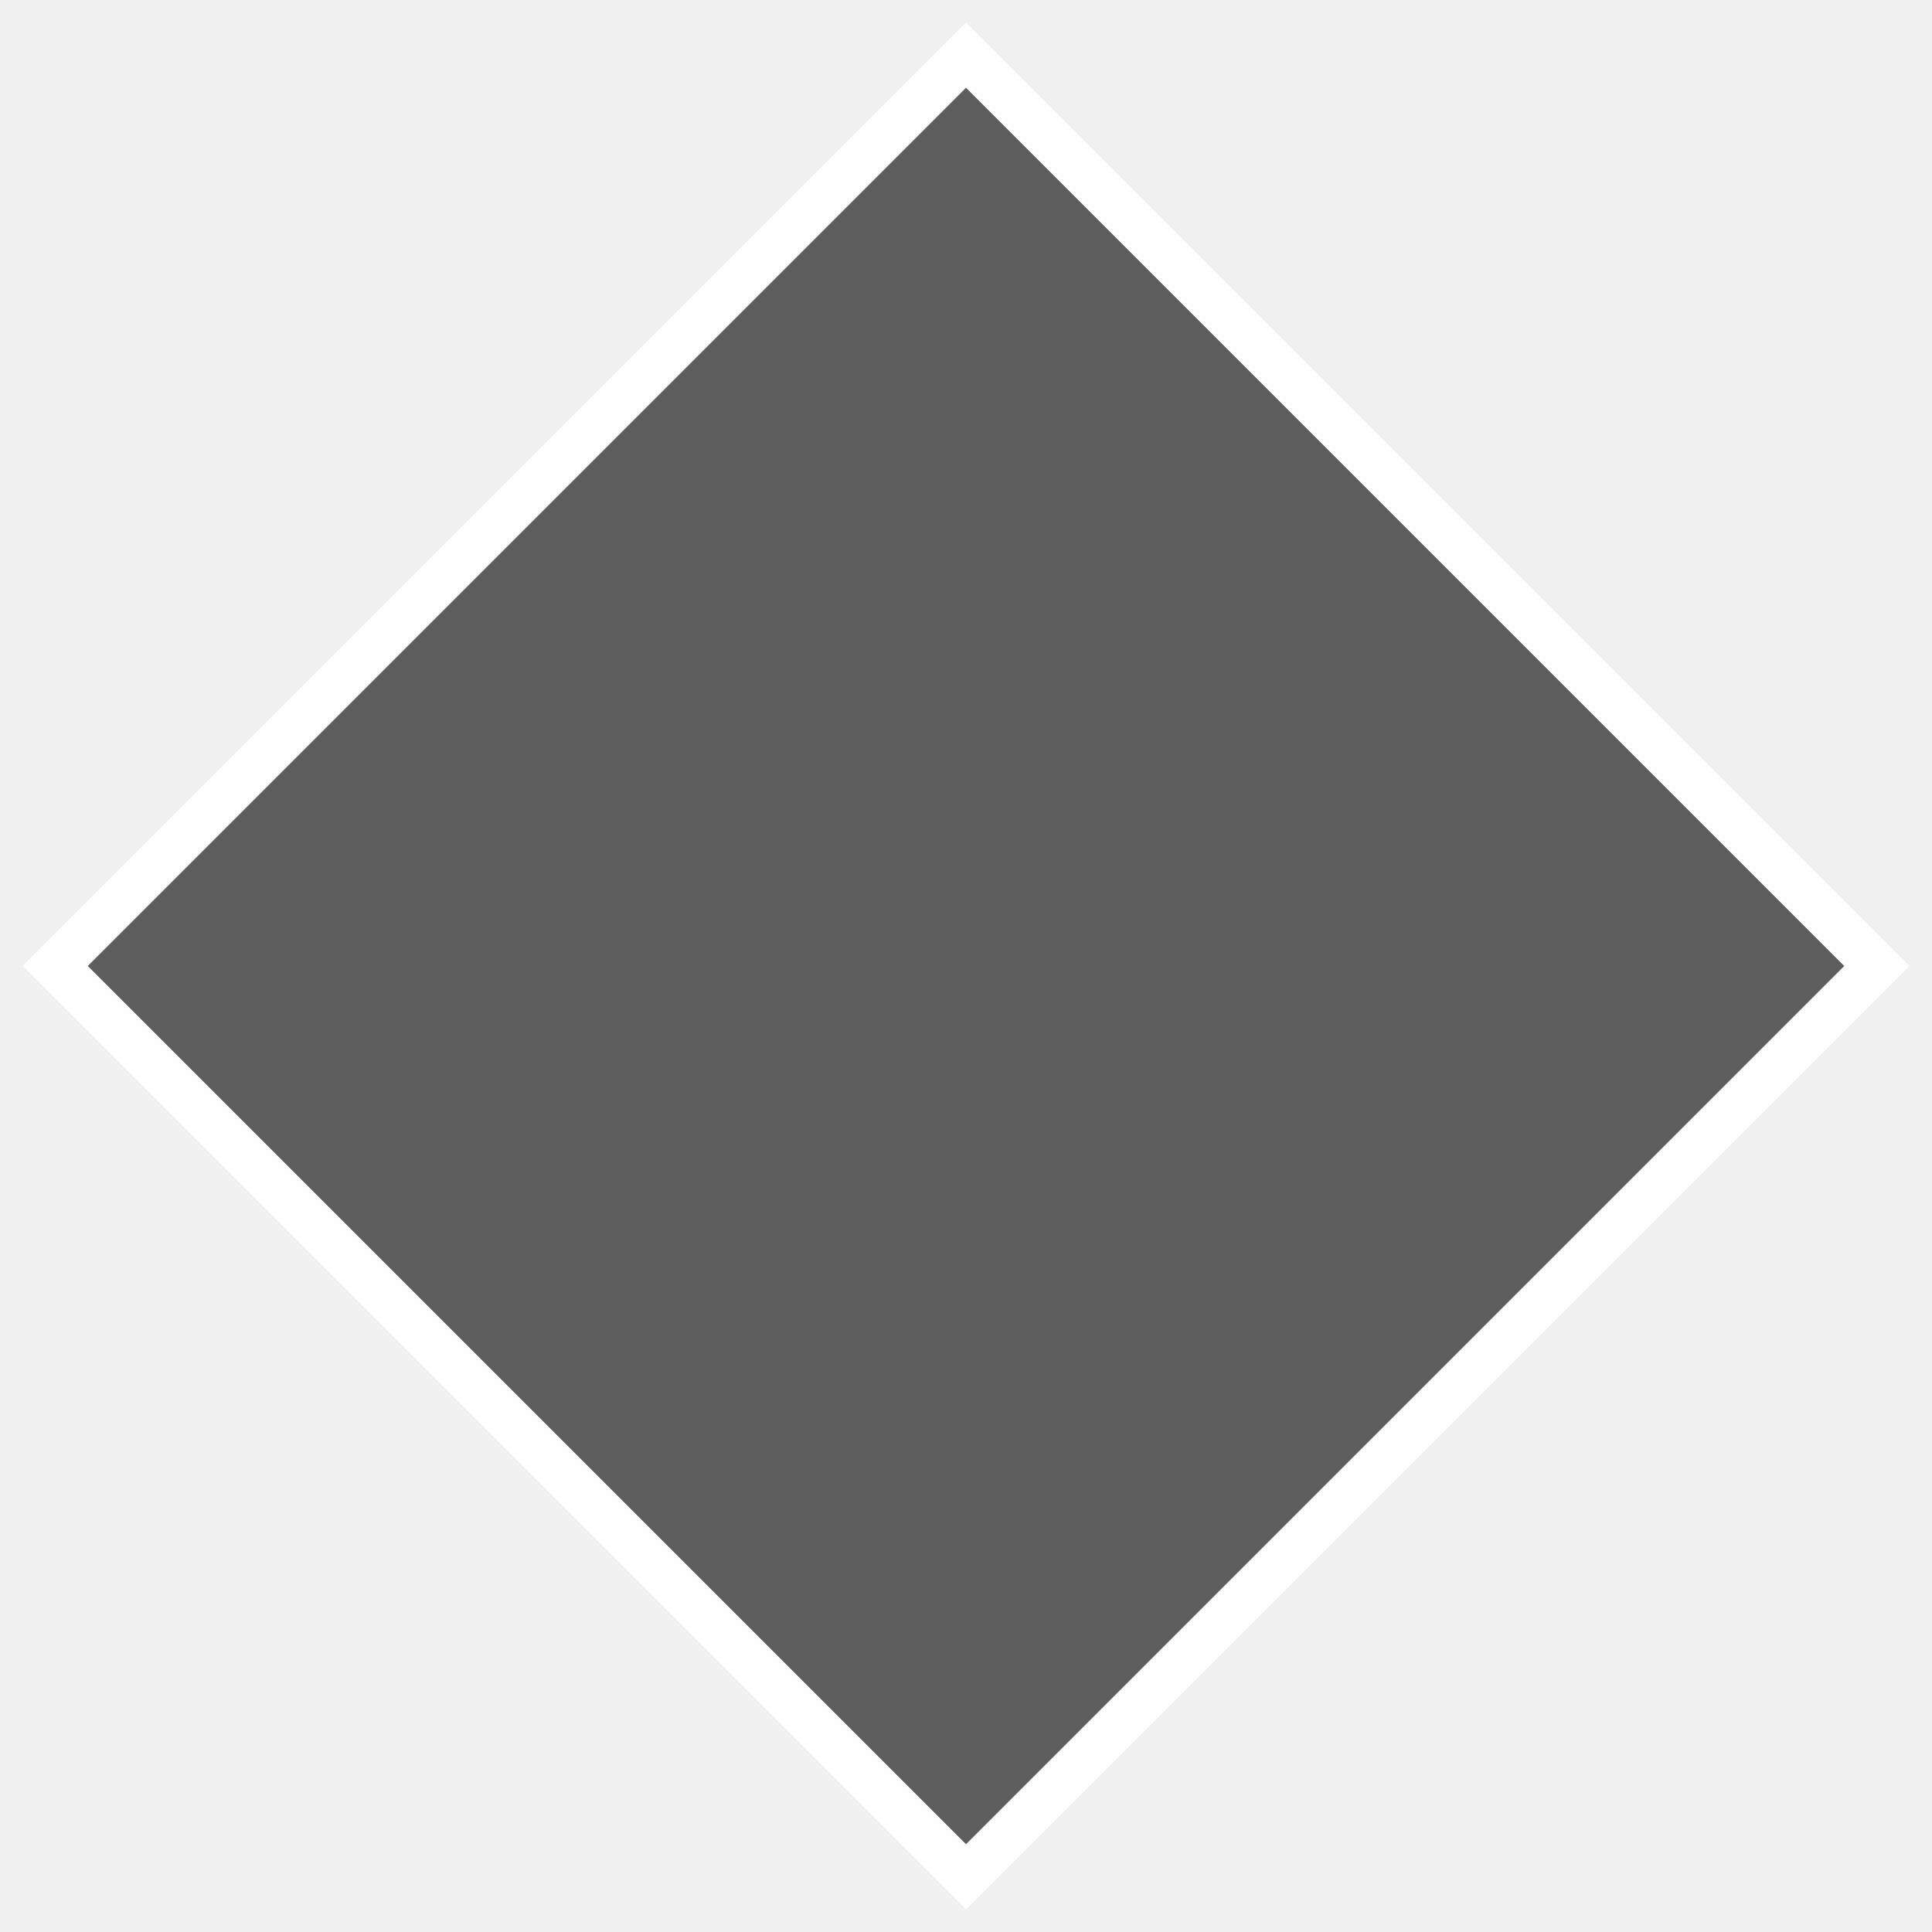
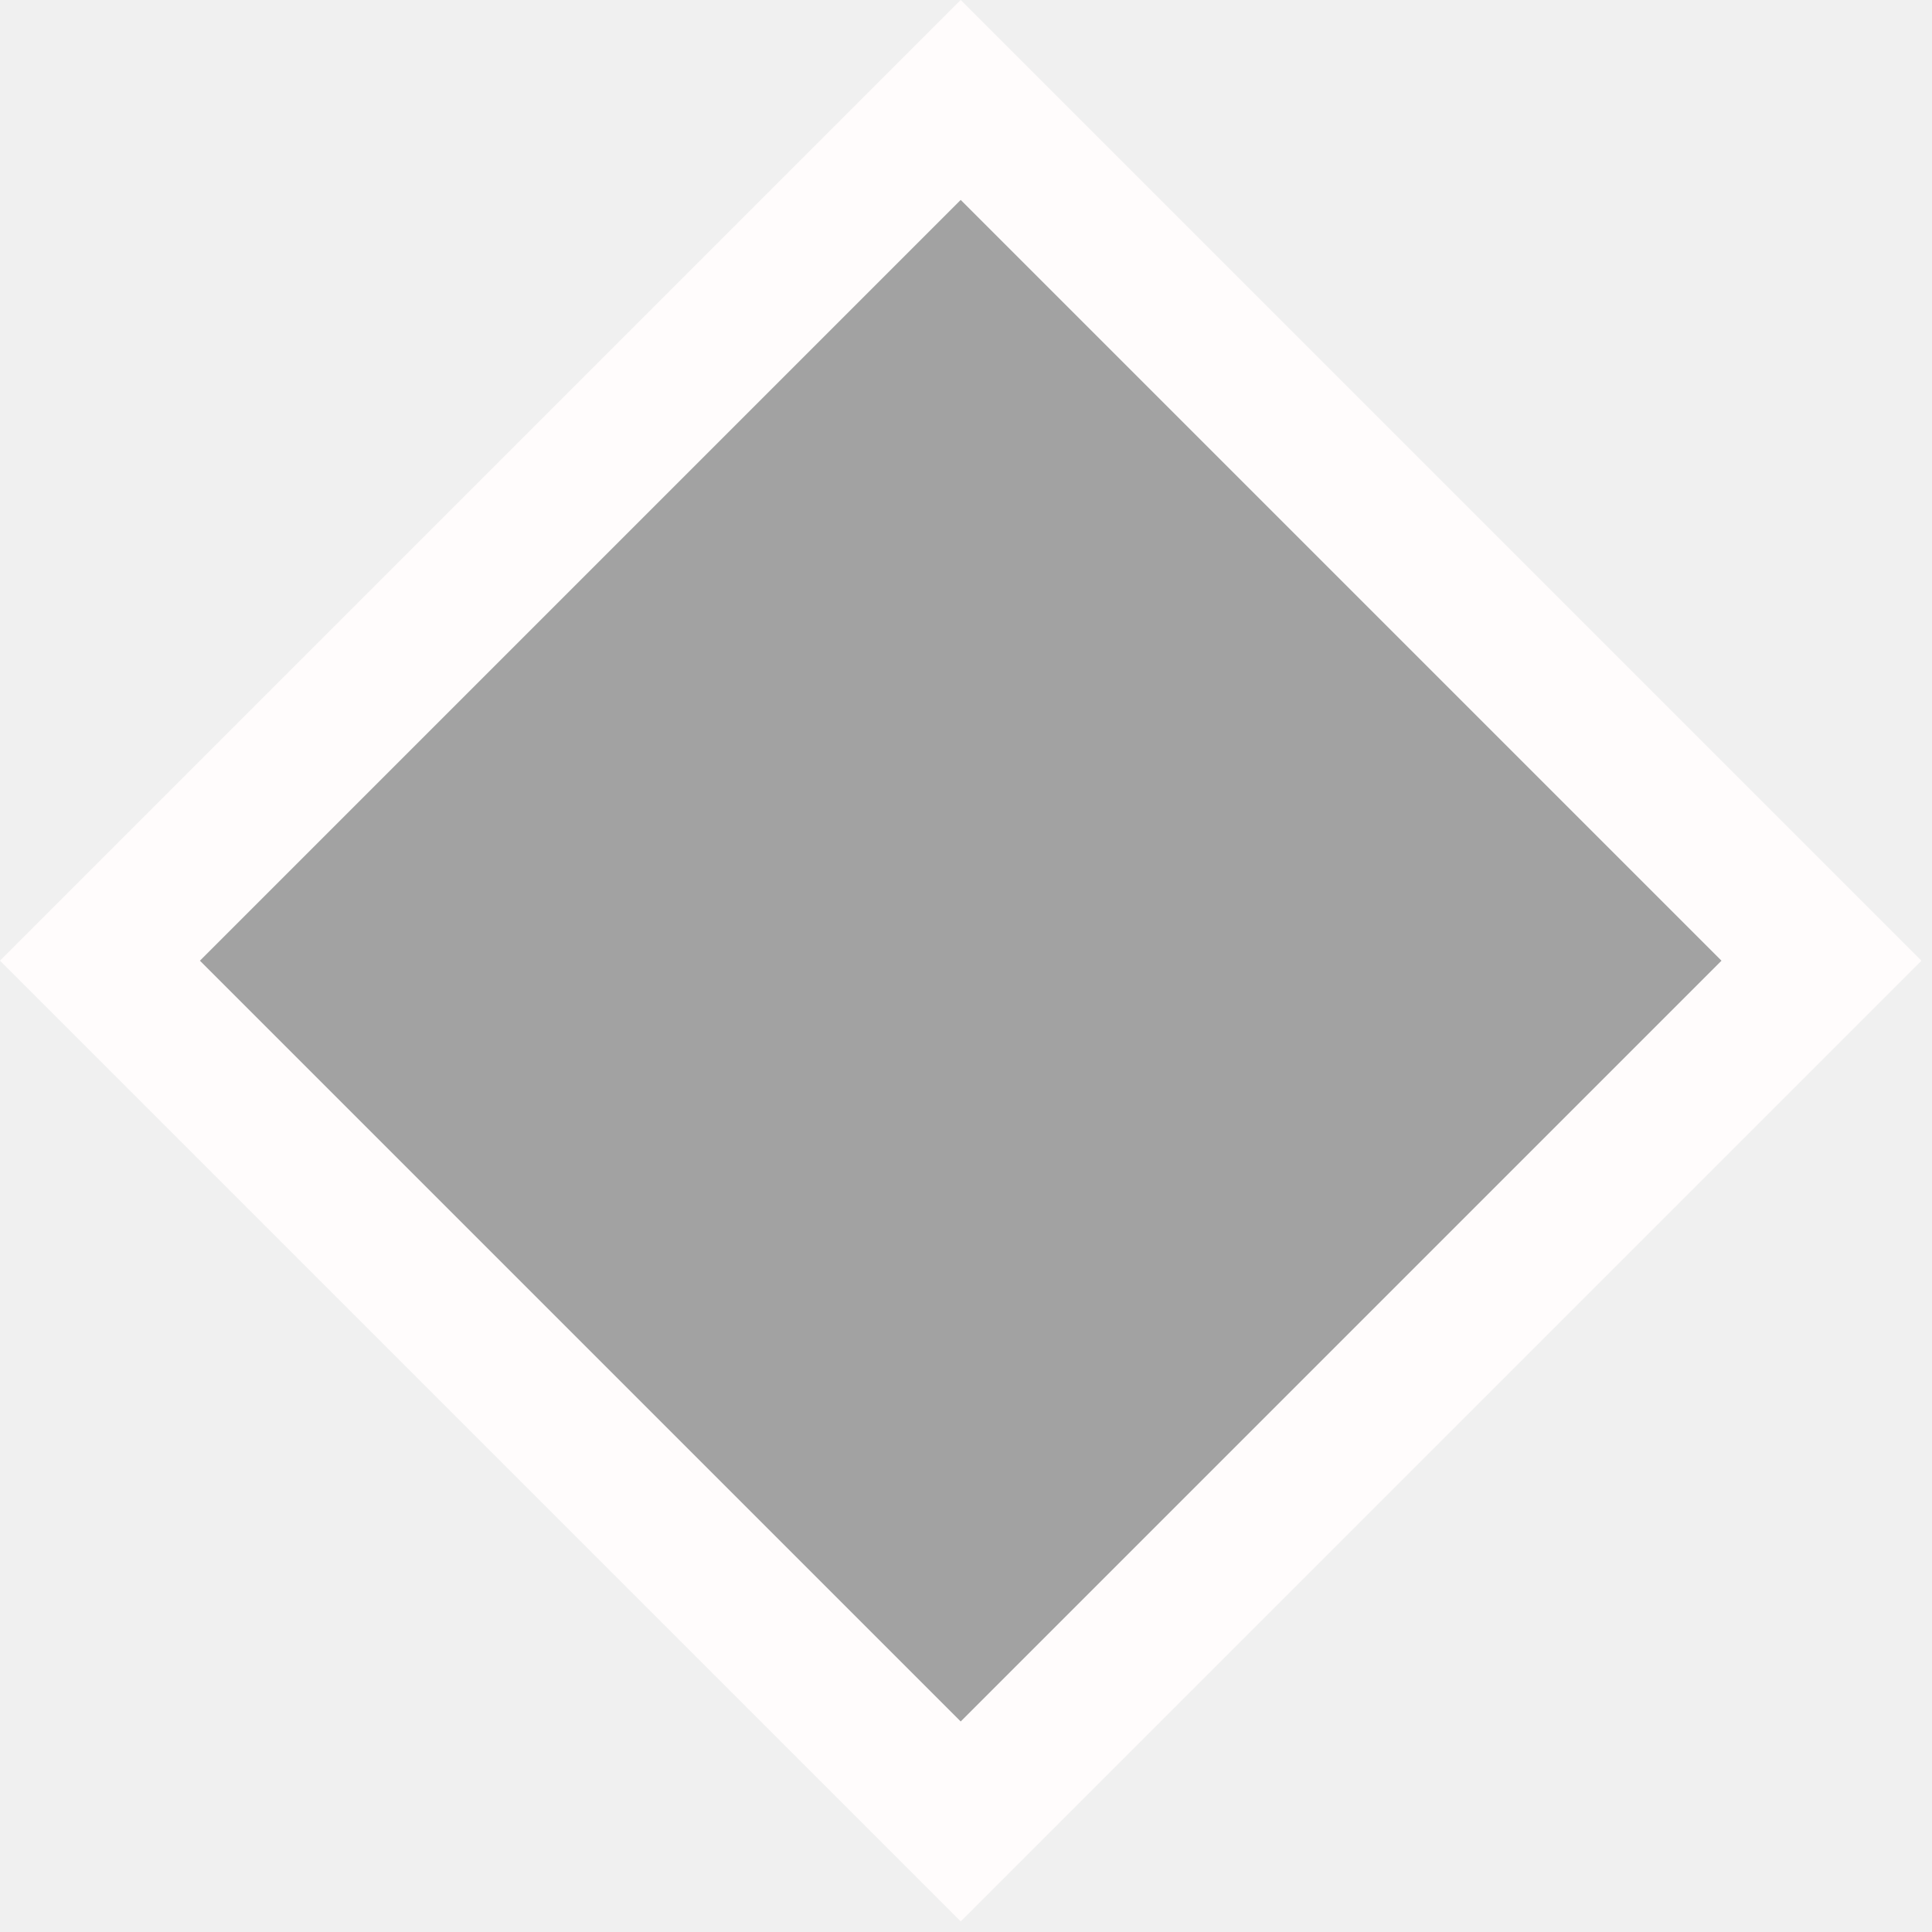
- <svg xmlns="http://www.w3.org/2000/svg" width="84" height="84" viewBox="0 0 84 84" fill="none">
-   <rect x="42" y="2.402" width="56" height="56" transform="rotate(45 42 2.40201)" fill="#5E5E5E" stroke="white" stroke-width="2" />
+ <svg xmlns="http://www.w3.org/2000/svg" width="82" height="82" viewBox="0 0 82 82" fill="none">
+   <rect x="4.243" y="40.775" width="51.665" height="51.665" transform="rotate(-45 4.24264 40.7754)" fill="#A2A2A2" stroke="#FFFCFC" stroke-width="6" />
</svg>
